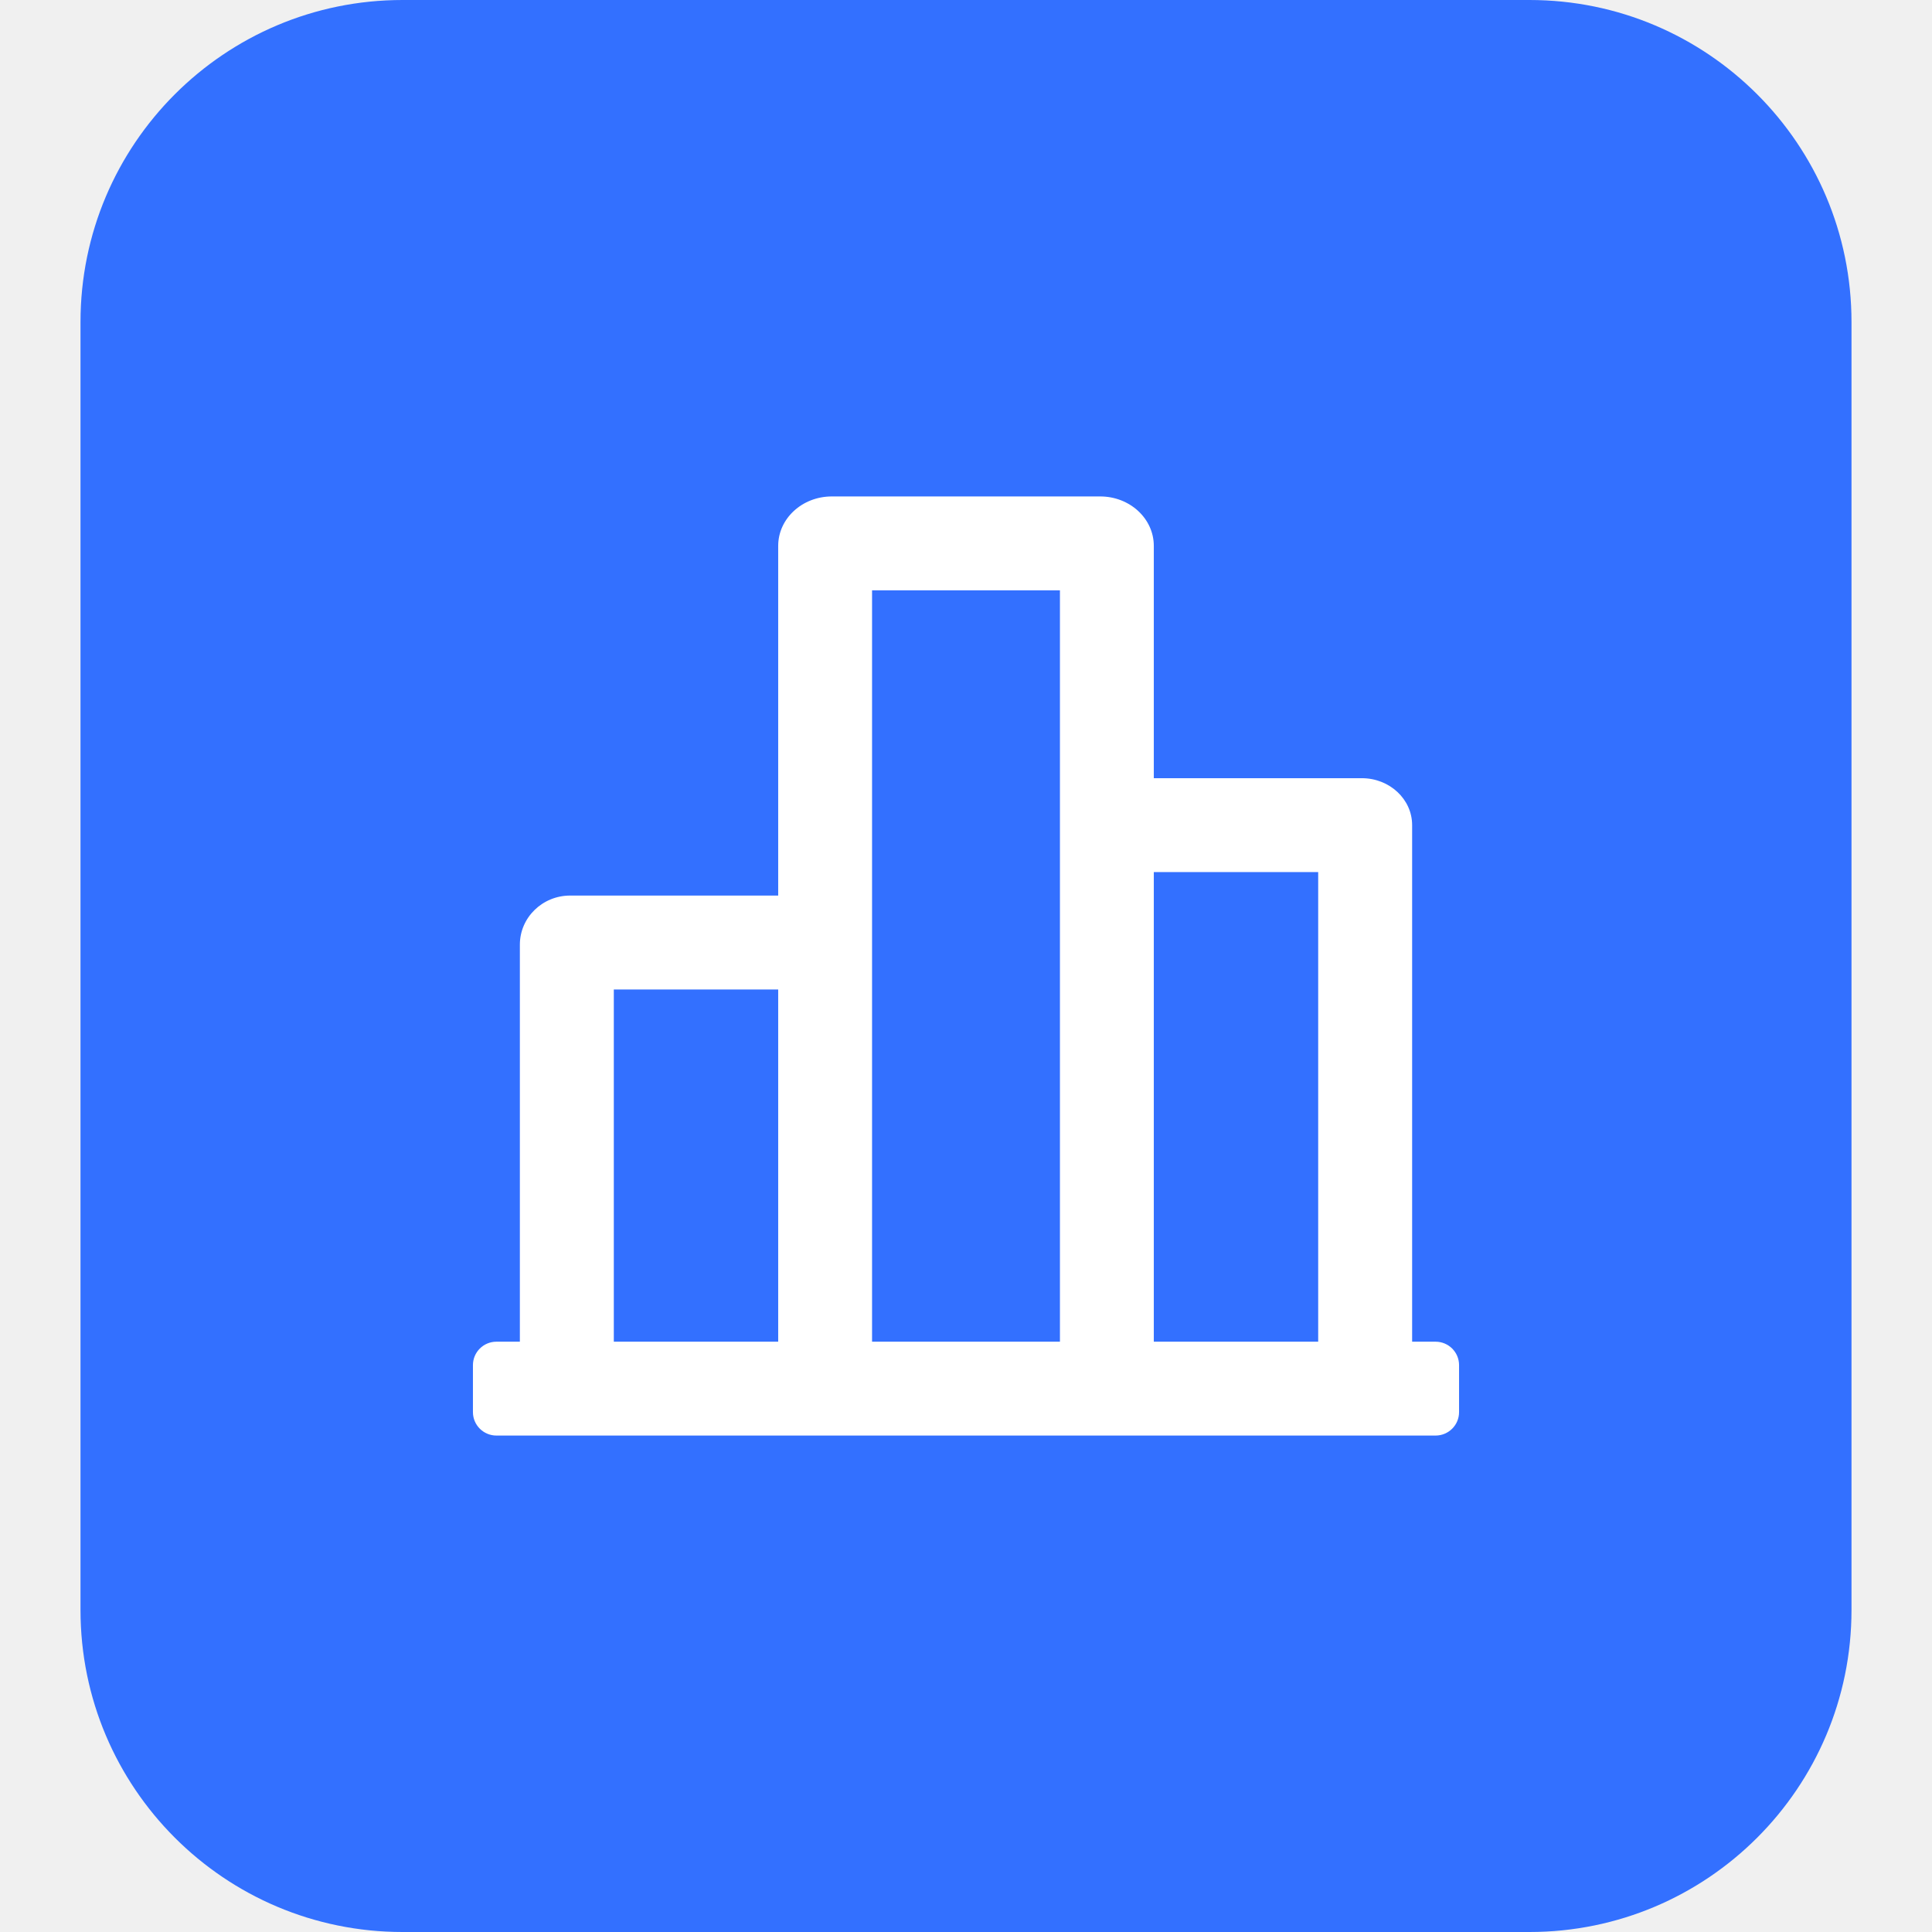
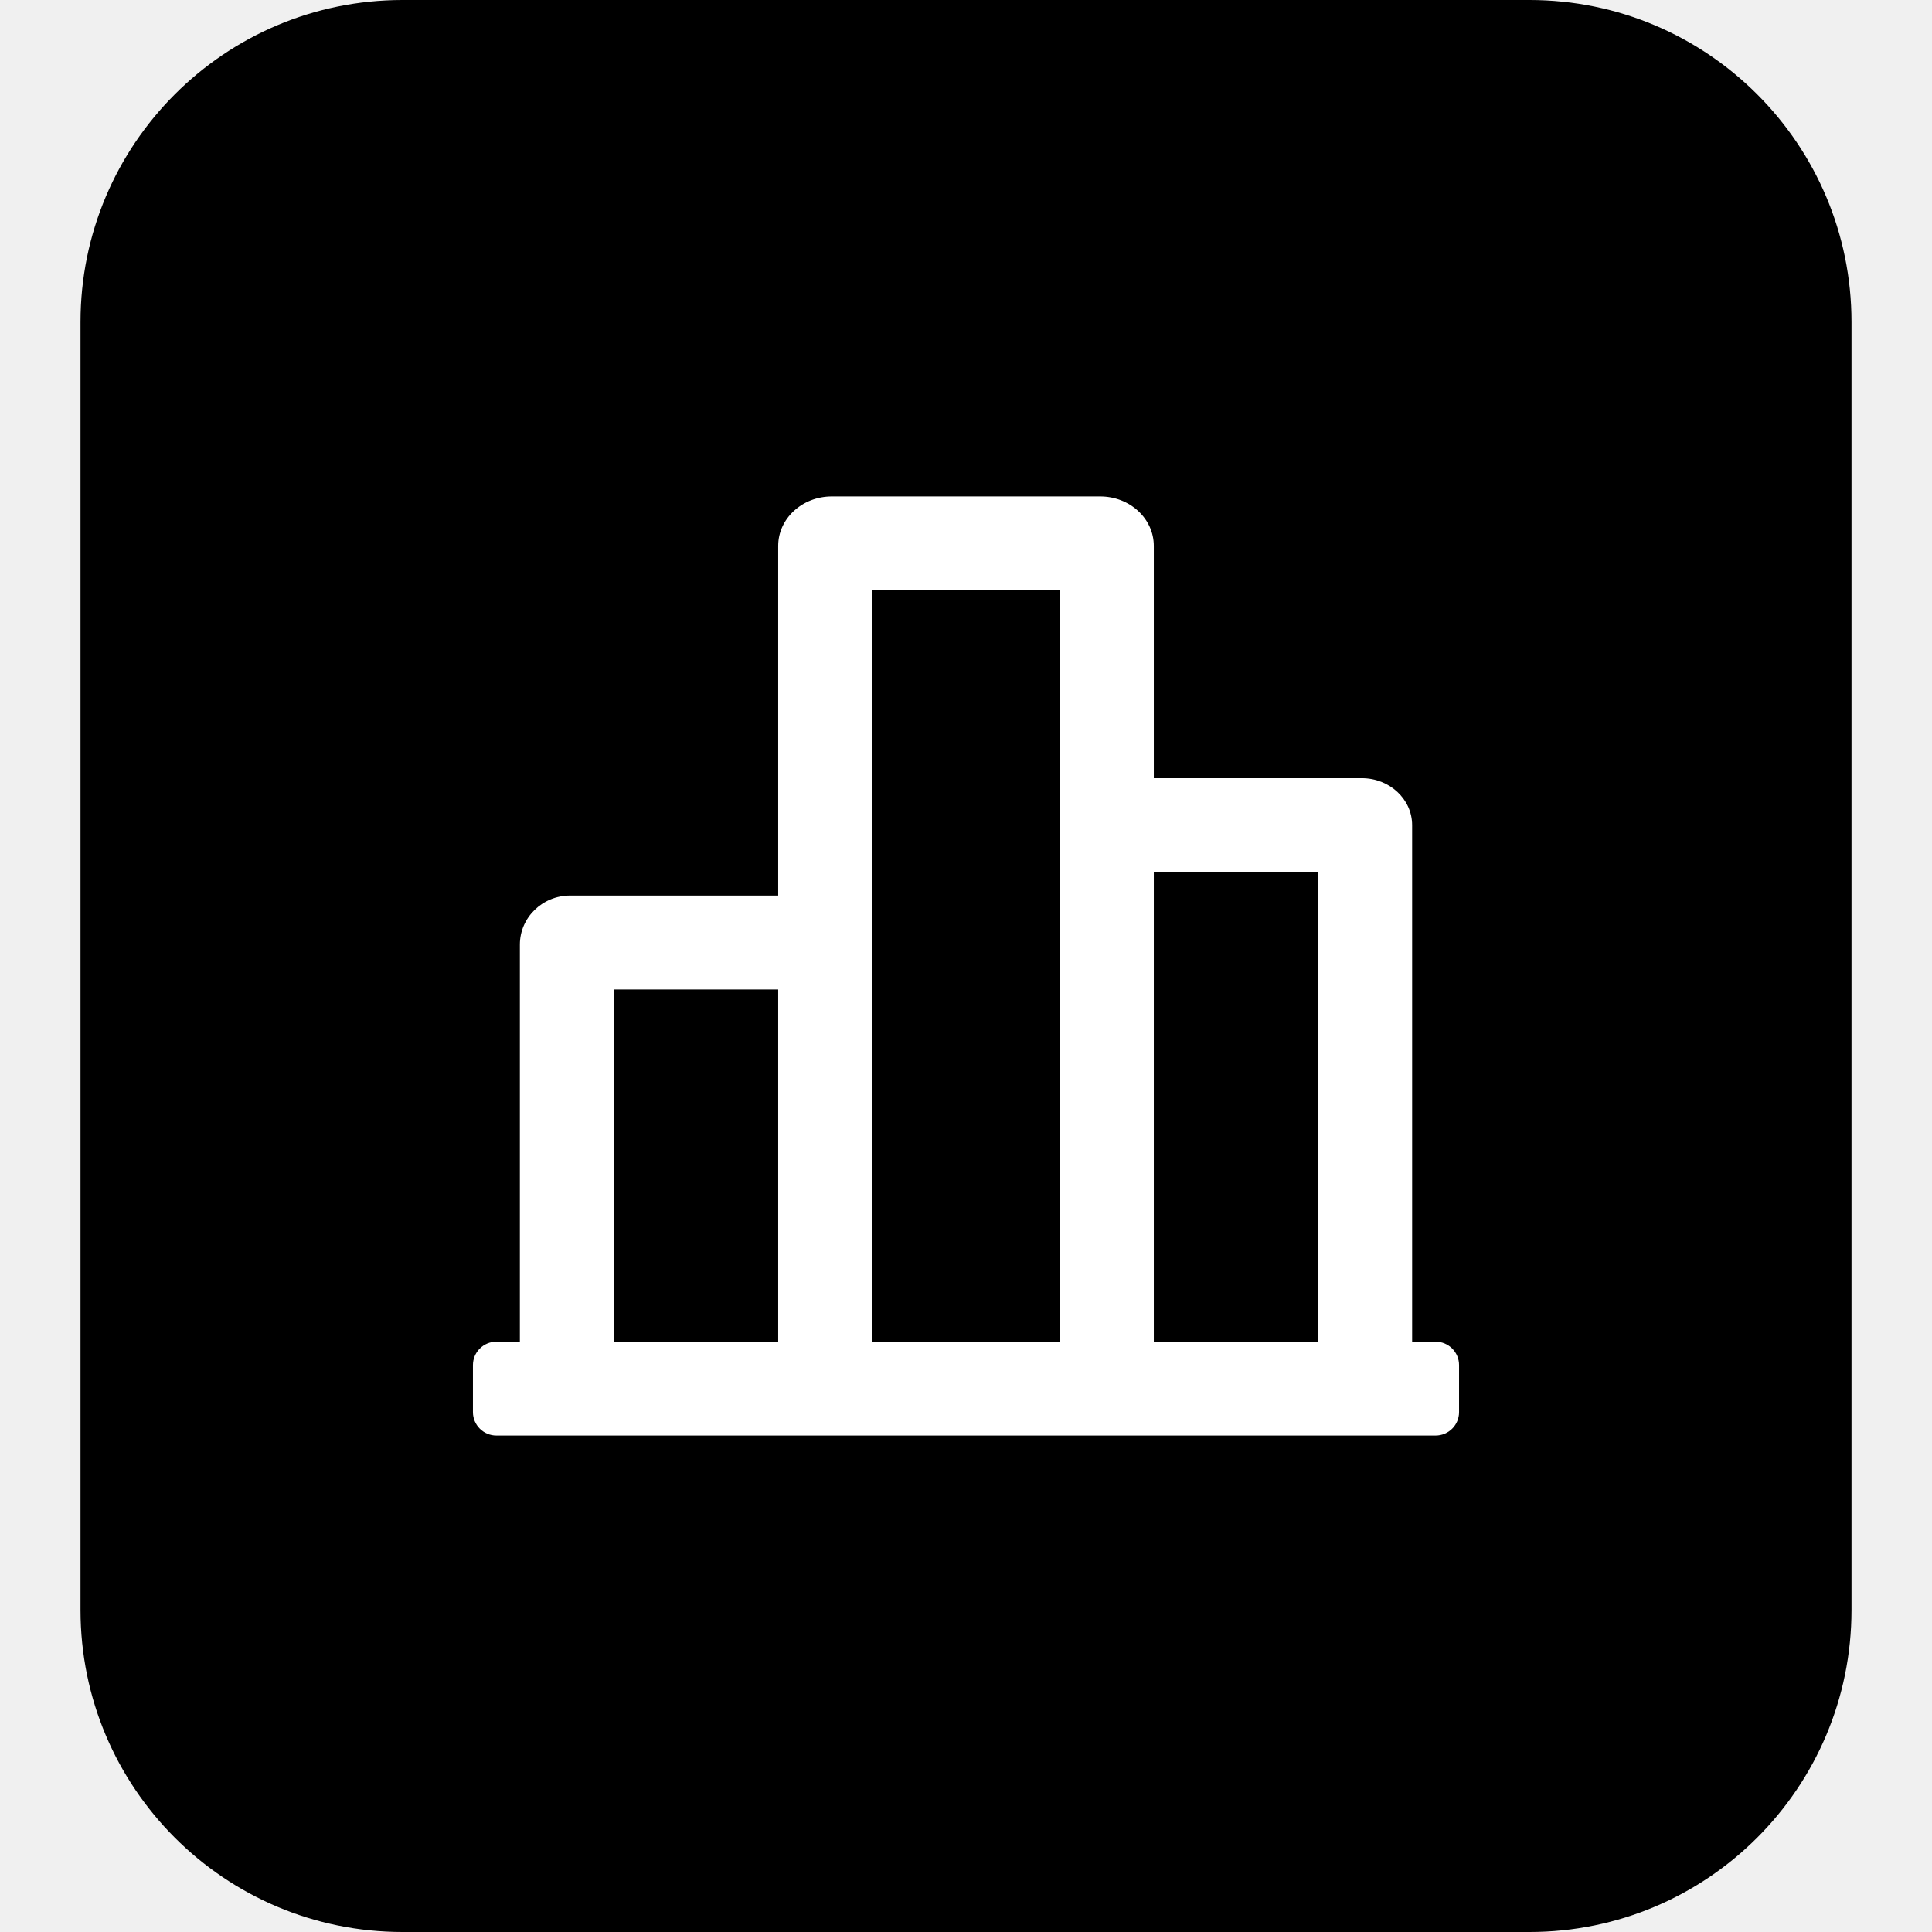
- <svg xmlns="http://www.w3.org/2000/svg" width="24" height="24" viewBox="0 0 24 24" fill="none">
-   <path d="M3.333 2.667H20.667C21.035 2.667 21.333 2.965 21.333 3.333V20.667C21.333 21.035 21.035 21.333 20.667 21.333H3.333C2.965 21.333 2.667 21.035 2.667 20.667V3.333C2.667 2.965 2.965 2.667 3.333 2.667ZM4.667 4.667V19.333H19.333V4.667H4.667ZM8.789 9.333H7.789C7.513 9.333 7.289 9.557 7.289 9.833V16.833C7.289 17.11 7.513 17.333 7.789 17.333H8.789C9.066 17.333 9.289 17.11 9.289 16.833V9.833C9.289 9.557 9.066 9.333 8.789 9.333ZM12.528 6.667H11.528C11.252 6.667 11.028 6.884 11.028 7.152V16.849C11.028 17.116 11.252 17.333 11.528 17.333H12.528C12.804 17.333 13.028 17.116 13.028 16.849V7.152C13.028 6.884 12.804 6.667 12.528 6.667ZM16.177 12H15.177C14.9 12 14.677 12.239 14.677 12.533V16.8C14.677 17.095 14.9 17.333 15.177 17.333H16.177C16.453 17.333 16.677 17.095 16.677 16.8V12.533C16.677 12.239 16.453 12 16.177 12Z" fill="#3370FF" />
-   <path d="M1 4C1 1.791 2.791 0 5 0H19C21.209 0 23 1.791 23 4V20C23 22.209 21.209 24 19 24H5C2.791 24 1 22.209 1 20V4Z" fill="#3370FF" />
+ <svg xmlns="http://www.w3.org/2000/svg" width="24" height="24" viewBox="0 0 24 24">
+   <path d="M3.333 2.667H20.667C21.035 2.667 21.333 2.965 21.333 3.333V20.667C21.333 21.035 21.035 21.333 20.667 21.333H3.333C2.965 21.333 2.667 21.035 2.667 20.667V3.333C2.667 2.965 2.965 2.667 3.333 2.667ZM4.667 4.667V19.333H19.333V4.667H4.667ZM8.789 9.333H7.789C7.513 9.333 7.289 9.557 7.289 9.833V16.833C7.289 17.11 7.513 17.333 7.789 17.333H8.789C9.066 17.333 9.289 17.11 9.289 16.833V9.833C9.289 9.557 9.066 9.333 8.789 9.333ZM12.528 6.667H11.528C11.252 6.667 11.028 6.884 11.028 7.152V16.849C11.028 17.116 11.252 17.333 11.528 17.333H12.528C12.804 17.333 13.028 17.116 13.028 16.849V7.152C13.028 6.884 12.804 6.667 12.528 6.667ZM16.177 12H15.177C14.9 12 14.677 12.239 14.677 12.533V16.8C14.677 17.095 14.9 17.333 15.177 17.333H16.177C16.453 17.333 16.677 17.095 16.677 16.8V12.533C16.677 12.239 16.453 12 16.177 12Z" class="svg-primary-color" />
+   <path d="M1 4C1 1.791 2.791 0 5 0H19C21.209 0 23 1.791 23 4V20C23 22.209 21.209 24 19 24H5C2.791 24 1 22.209 1 20V4Z" class="svg-primary-color" />
  <path d="M6.458 16.667V11.735C6.458 11.398 6.738 11.125 7.083 11.125H9.667V6.781C9.667 6.442 9.965 6.167 10.333 6.167H13.667C14.035 6.167 14.333 6.442 14.333 6.781V9.667H16.917C17.262 9.667 17.542 9.928 17.542 10.25V16.667H17.833C17.994 16.667 18.125 16.797 18.125 16.958V17.542C18.125 17.703 17.994 17.833 17.833 17.833H6.167C6.006 17.833 5.875 17.703 5.875 17.542V16.958C5.875 16.797 6.006 16.667 6.167 16.667H6.458ZM16.375 16.667V10.833H14.333V16.667H16.375ZM13.167 16.667V7.333H10.833V16.667H13.167ZM9.667 16.667V12.292H7.625V16.667H9.667Z" fill="white" />
</svg>
